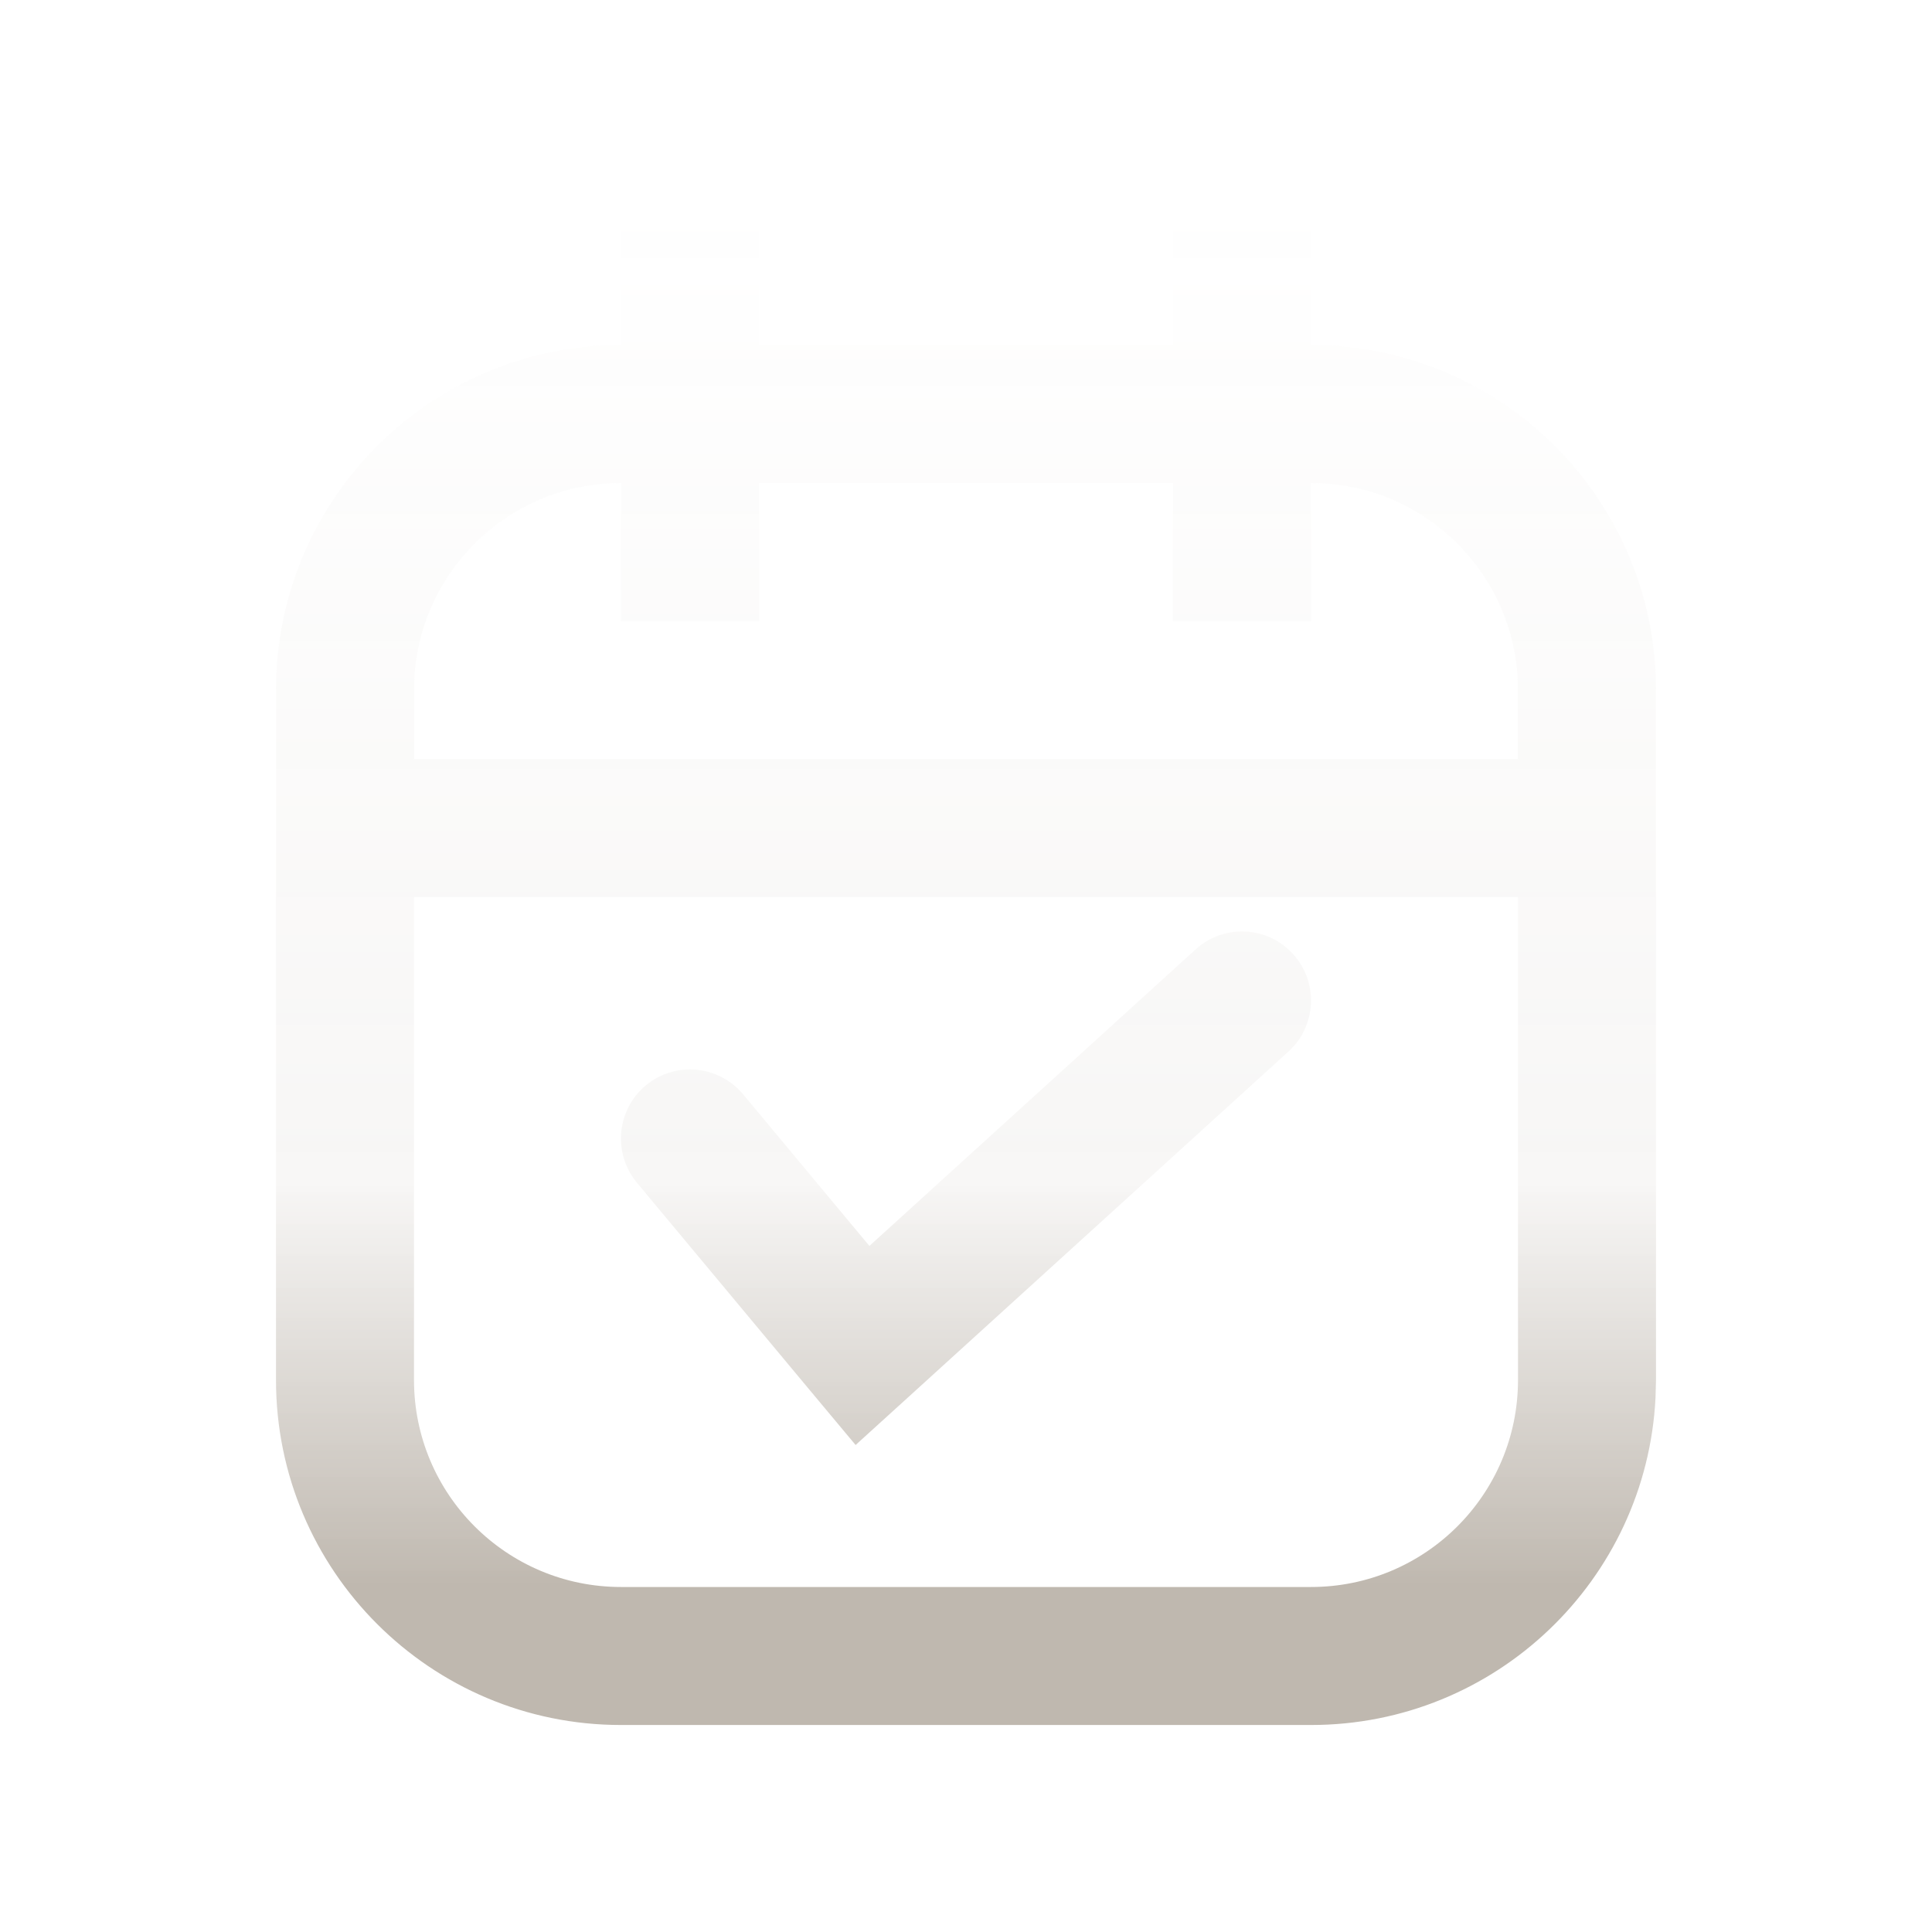
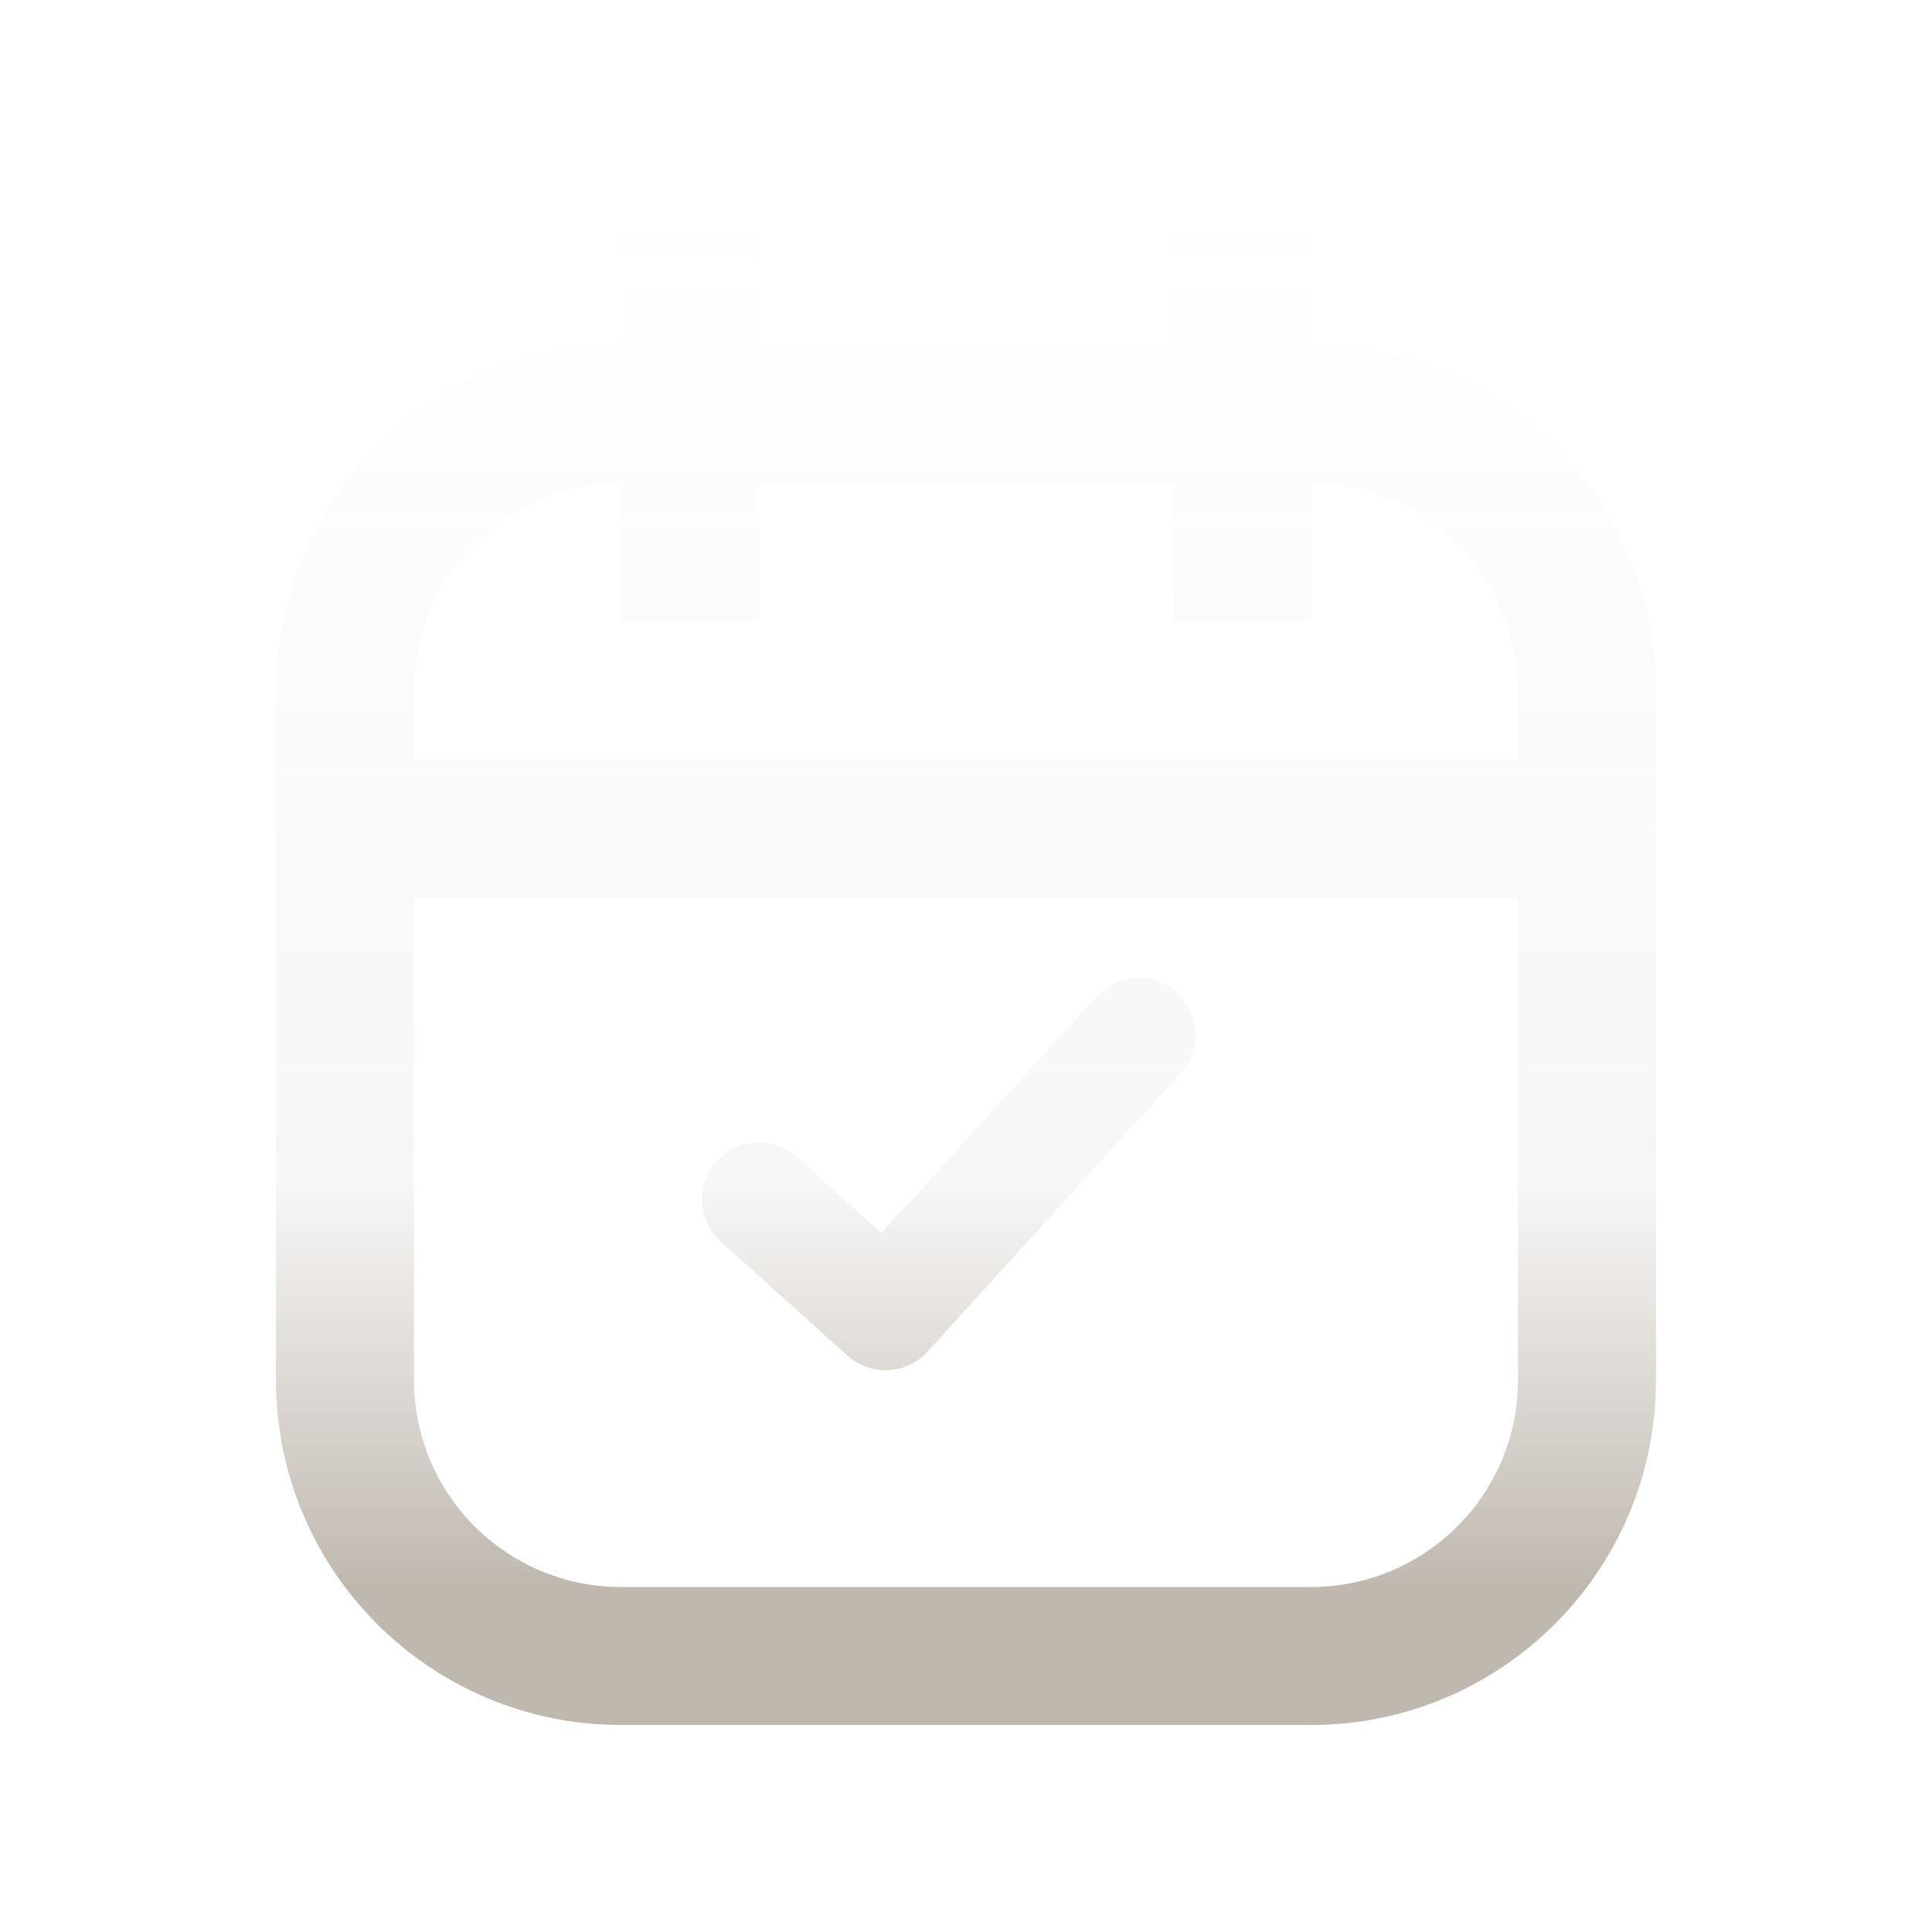
<svg xmlns="http://www.w3.org/2000/svg" width="28" height="28" viewBox="0 0 28 28" fill="none">
-   <path d="M11 5H17V3H19V5L19.257 5.007C21.899 5.141 24 7.325 24 10V20L23.993 20.257C23.86 22.899 21.675 25 19 25H9C6.239 25 4 22.761 4 20V10C4 7.325 6.101 5.141 8.743 5.007L9 5V3H11V5ZM6 20C6 21.657 7.343 23 9 23H19C20.657 23 22 21.657 22 20V13H6V20ZM17.327 13.76C17.736 13.388 18.369 13.418 18.74 13.827C19.112 14.236 19.081 14.869 18.673 15.24L13.173 20.24L12.4 20.942L11.731 20.141L9.231 17.141C8.878 16.716 8.935 16.085 9.359 15.731C9.784 15.378 10.415 15.435 10.769 15.859L12.6 18.057L17.327 13.76ZM11 9H9V7C7.343 7 6 8.343 6 10V11H22V10C22 8.343 20.657 7 19 7V9H17V7H11V9Z" fill="url(#paint0_linear_79_253)" />
+   <path d="M11 5H17V3H19V5C21.761 5 24 7.239 24 10V20C24 22.761 21.761 25 19 25H9C6.239 25 4 22.761 4 20V10C4 7.239 6.239 5 9 5V3H11V5ZM6 20C6 21.657 7.343 23 9 23H19C20.657 23 22 21.657 22 20V13H6V20ZM15.89 14.445C16.196 14.108 16.718 14.083 17.055 14.39C17.392 14.696 17.417 15.217 17.11 15.555L13.443 19.588C13.138 19.924 12.619 19.95 12.281 19.646L10.448 17.996C10.11 17.691 10.082 17.17 10.387 16.831C10.691 16.493 11.213 16.466 11.552 16.77L12.774 17.871L15.89 14.445ZM11 9H9V7C7.343 7 6 8.343 6 10V11H22V10C22 8.343 20.657 7 19 7V9H17V7H11V9Z" fill="url(#paint0_linear_79_253)" />
  <defs>
    <linearGradient id="paint0_linear_79_253" x1="14" y1="3" x2="14" y2="25" gradientUnits="userSpaceOnUse">
      <stop stop-color="white" stop-opacity="0.98" />
      <stop offset="0.644" stop-color="#F7F6F5" stop-opacity="0.95" />
      <stop offset="0.909" stop-color="#BFB8AF" />
    </linearGradient>
  </defs>
</svg>
